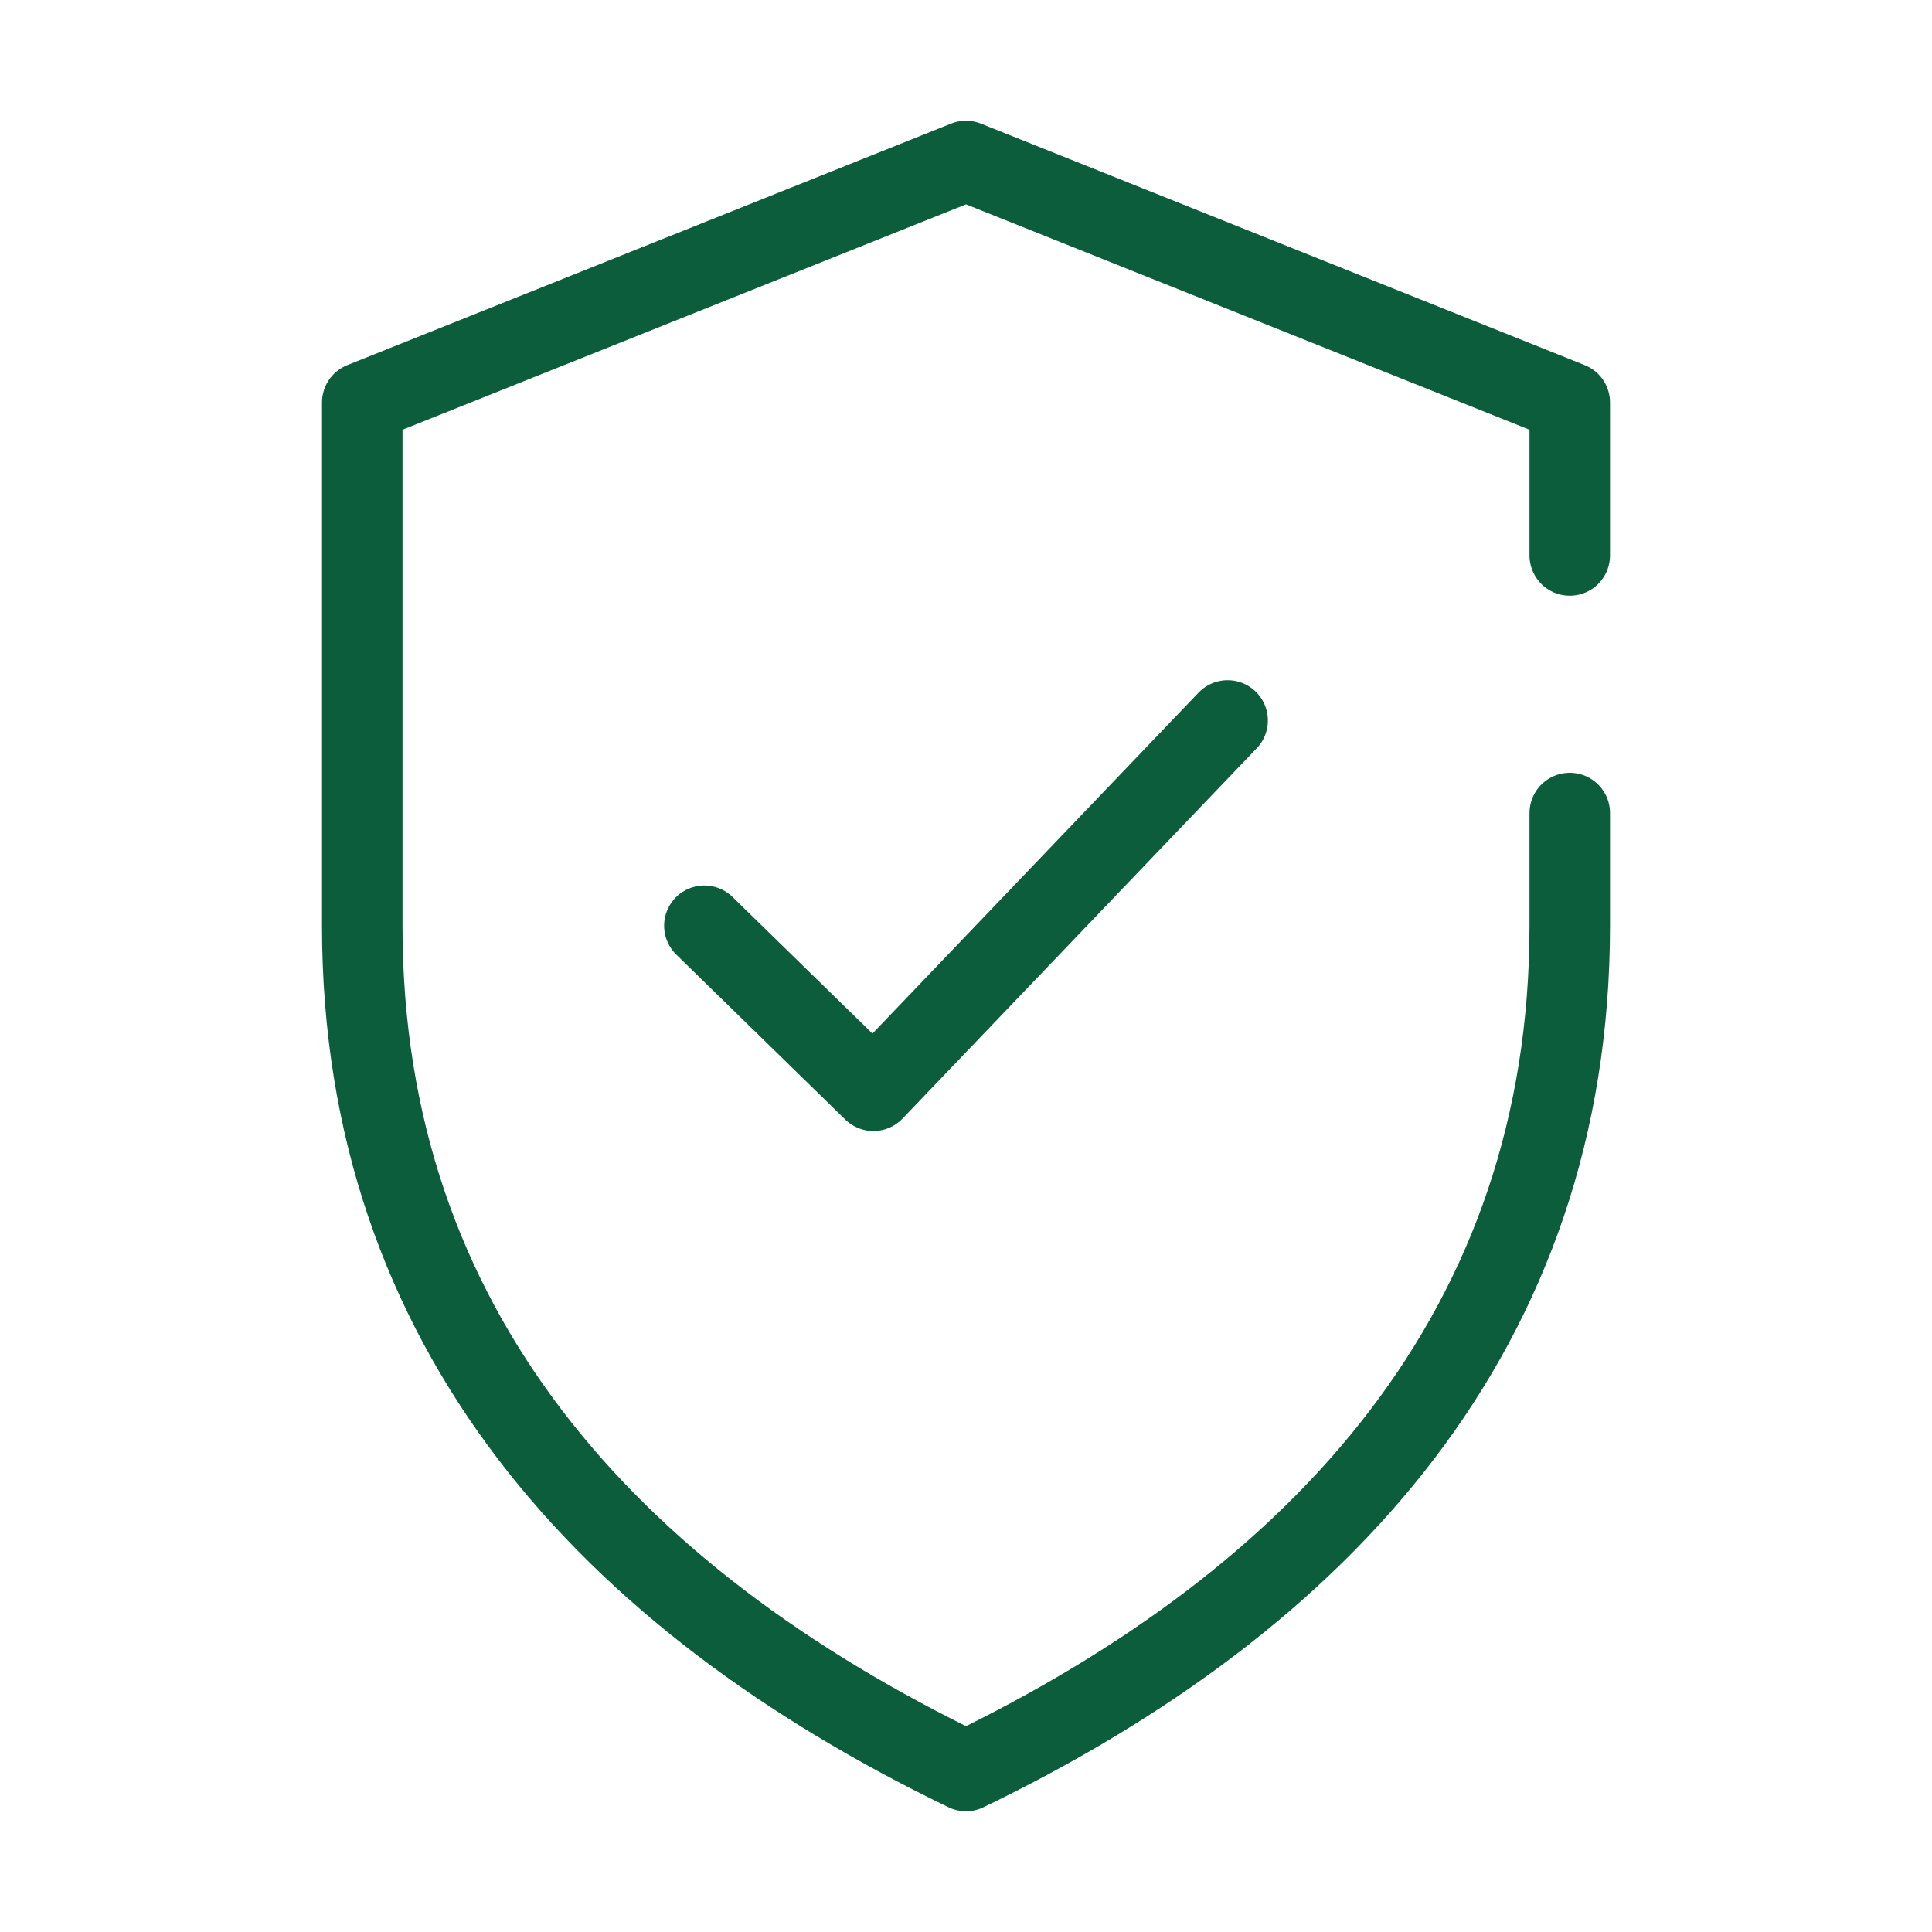
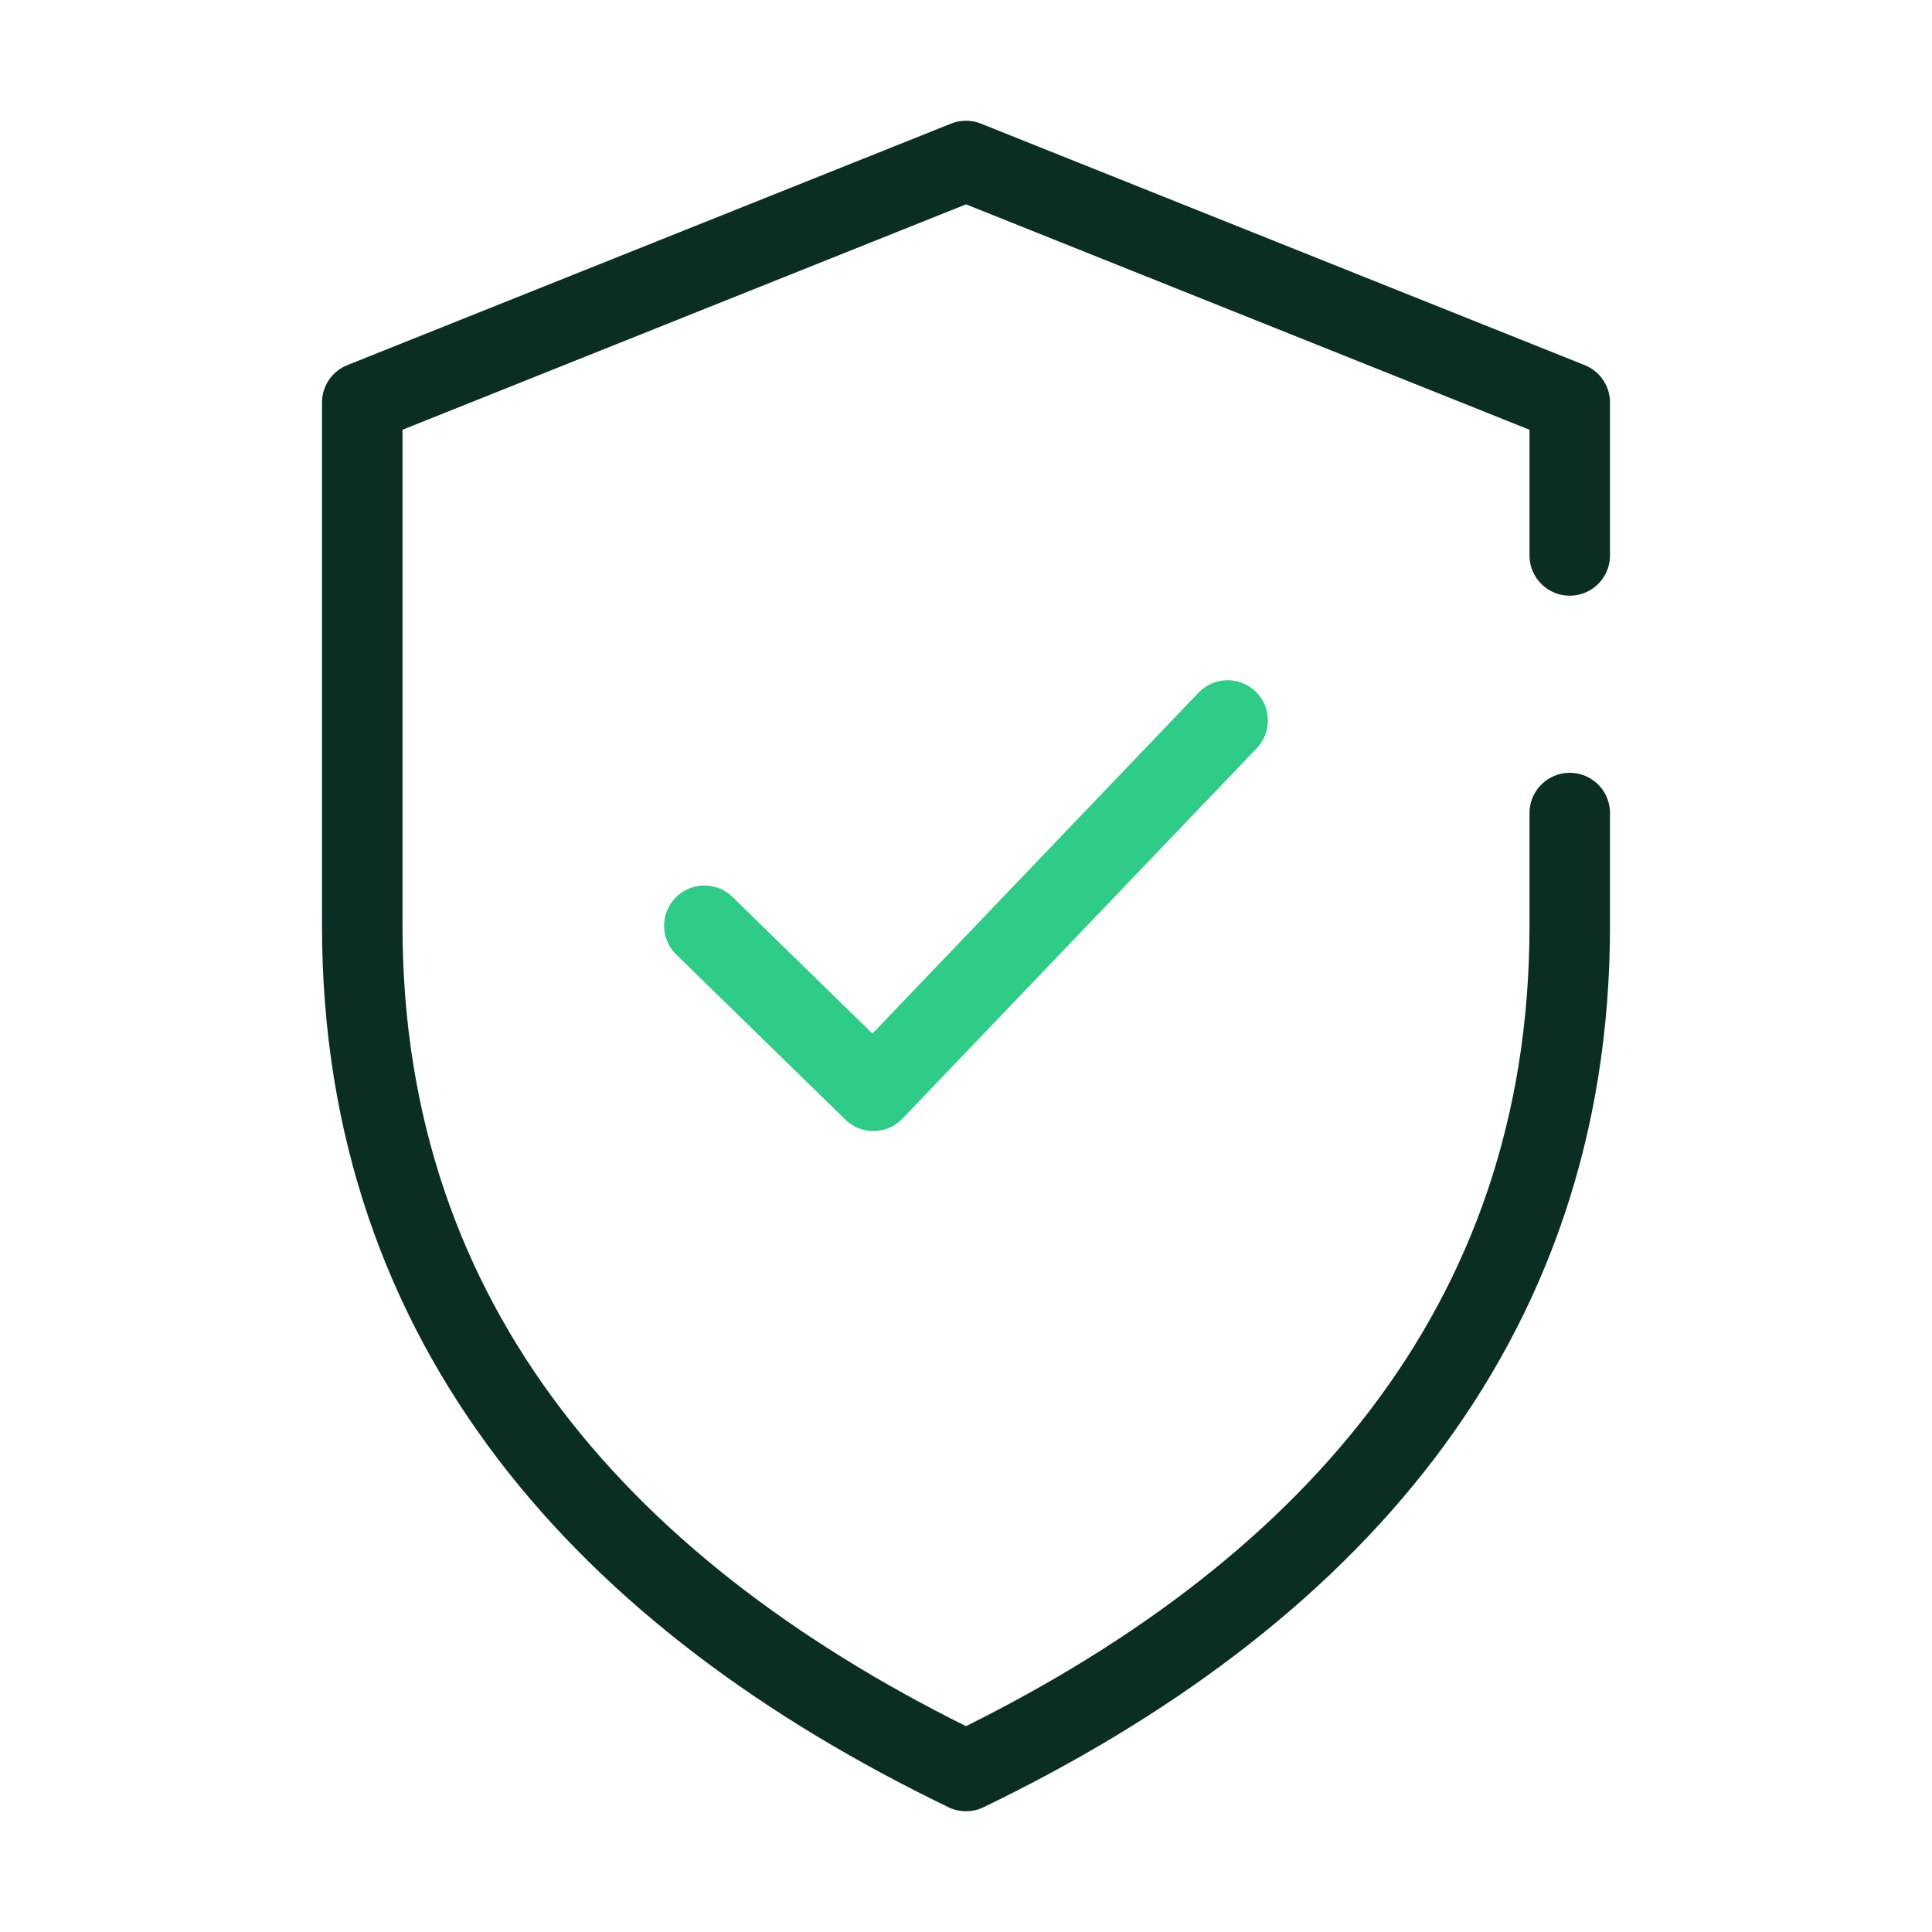
<svg xmlns="http://www.w3.org/2000/svg" width="48" height="48" viewBox="0 0 48 48">
-   <g fill="none" stroke="#0B5D3B" stroke-linecap="round" stroke-linejoin="round" stroke-width="2">
+   <g fill="none" stroke="#0B2E24" stroke-linecap="round" stroke-linejoin="round" stroke-width="2">
    <path d="M24 4 39 10v3.8M39 20.2V23c0 10-6.1 16.7-15 21C15.1 39.7 9 33 9 23V10l15-6" />
-     <path d="m17.5 23 4.2 4.1 8.8-9.2" />
  </g>
+   <path d="m17.5 23 4.2 4.1 8.8-9.2" fill="none" stroke="#2ECC87" stroke-linecap="round" stroke-linejoin="round" stroke-width="2" />
</svg>
